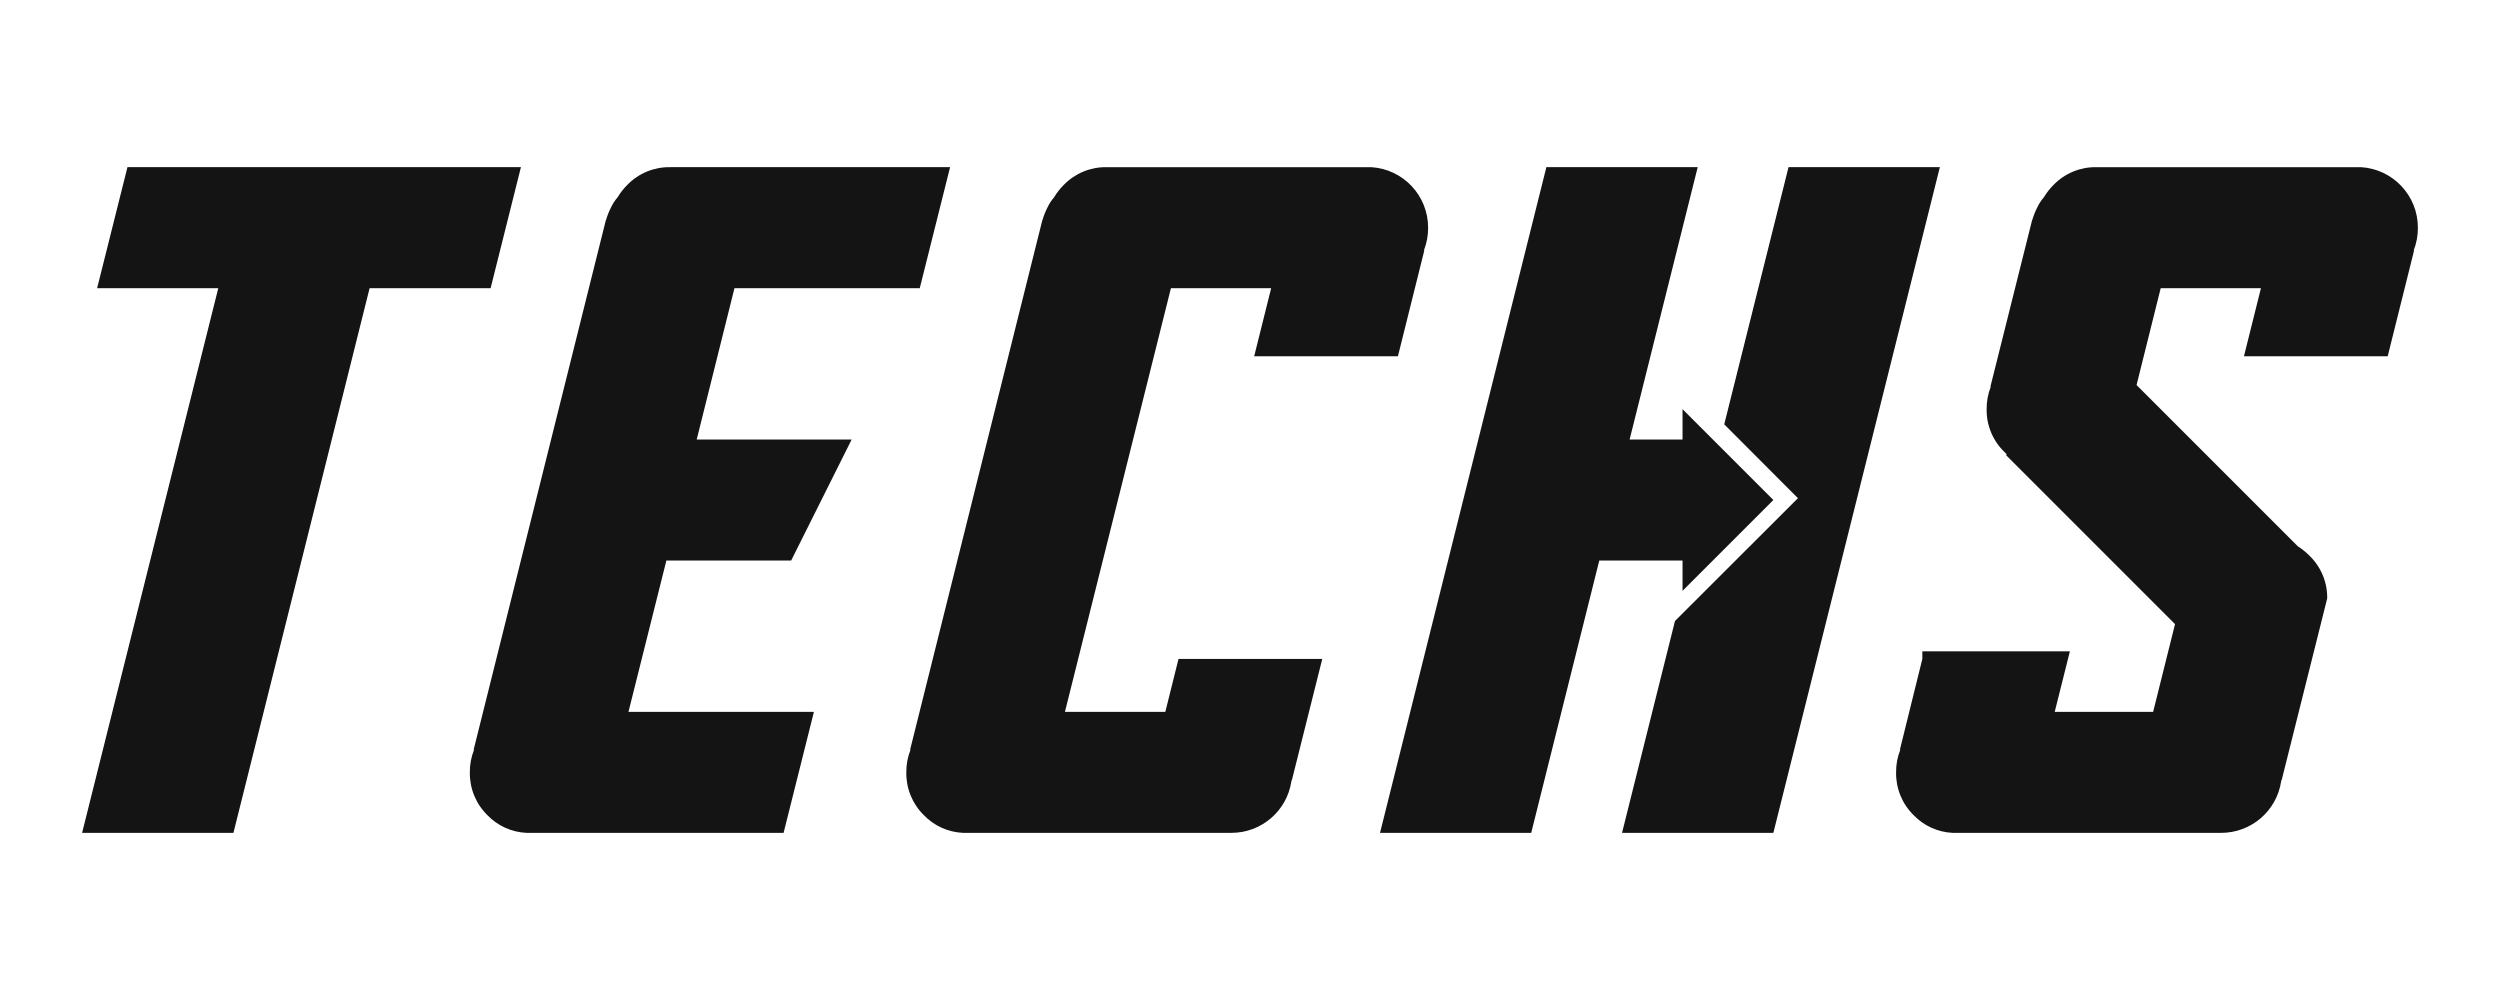
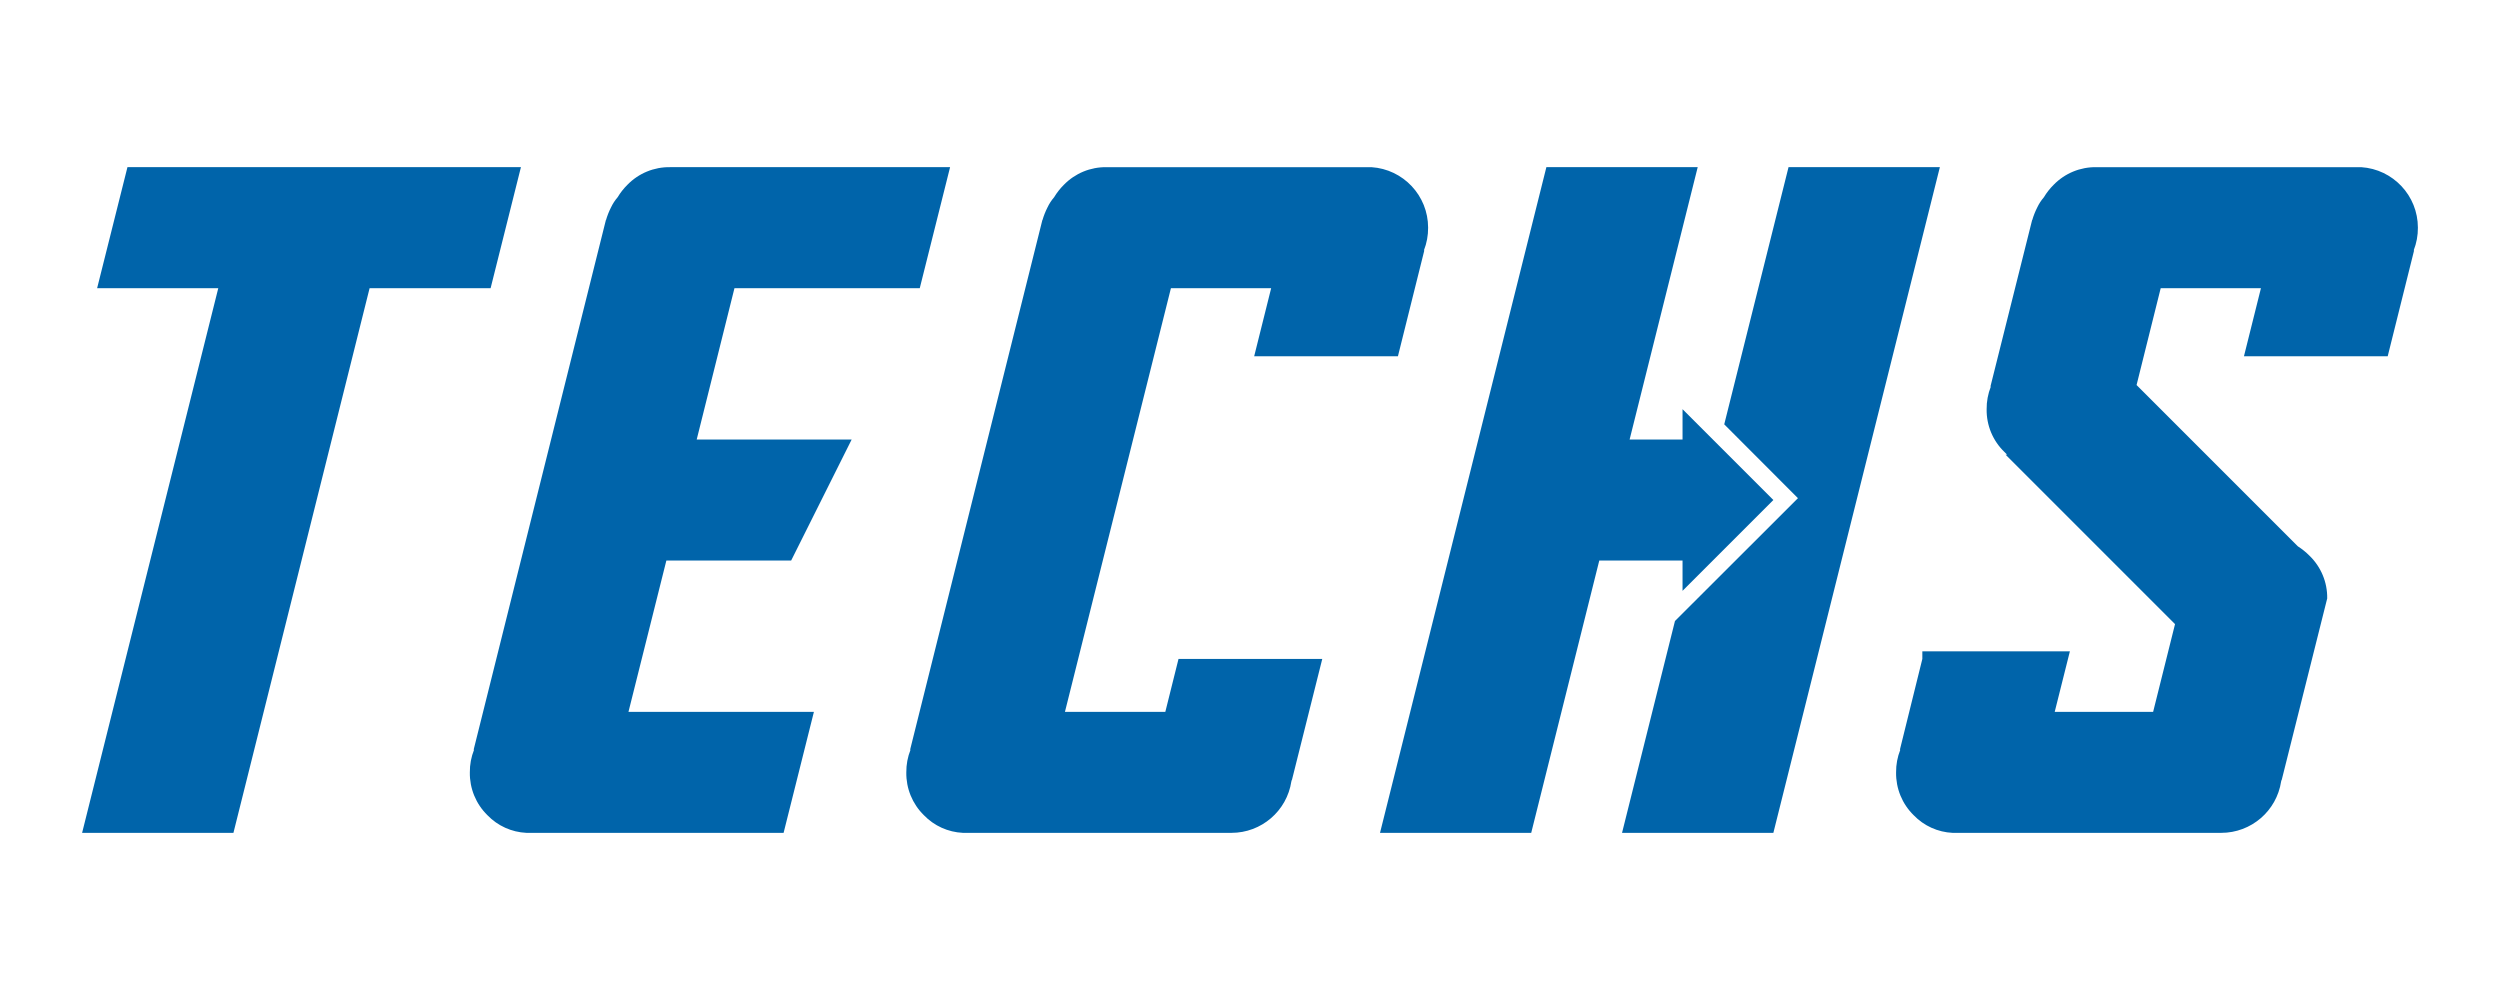
- <svg xmlns="http://www.w3.org/2000/svg" viewBox="0 0 2000 800">
+ <svg xmlns="http://www.w3.org/2000/svg" width="250" height="100" viewBox="0 0 2000 800">
  <defs>
    <style>
      .cls-1 {
-         fill: #151414;
+         fill: #0064aa;
        fill-rule: evenodd;
      }
    </style>
  </defs>
  <path id="TECHS_svg" class="cls-1" d="M187.186,666.359L296.121,230.617h96.807l24.258-96.807H102.4L78.138,230.617h96.919L66.121,666.359H187.186Zm440.126,0,24.258-96.807H503.216l30.322-121.064h99.839l48.4-96.807H557.8l30.21-121.064H736.248l24.258-96.807H536.57a46.656,46.656,0,0,0-34.253,14.15,50.625,50.625,0,0,0-7.749,9.883,36.234,36.234,0,0,0-5.39,8.311,56.65,56.65,0,0,0-3.931,10h-0.112L379.344,599.875h0.337a47.678,47.678,0,0,0-3.369,18.081,46.843,46.843,0,0,0,14.038,34.253,46.221,46.221,0,0,0,31.22,14.15H627.312Zm358.275,0a48.476,48.476,0,0,0,47.953-41.216,6.8,6.8,0,0,0,.34-1.123h0.11l24.26-96.807h-115l-10.557,42.339h-80.3l84.79-338.935h80.186l-13.59,54.468h115l21.11-84.678h-0.33a48.656,48.656,0,0,0,3.37-18.194,48.48,48.48,0,0,0-45.38-48.4h-211.8A46.656,46.656,0,0,0,851.5,147.96a50.549,50.549,0,0,0-7.749,9.883,36.2,36.2,0,0,0-5.391,8.311,56.648,56.648,0,0,0-3.93,10h-0.112L728.522,599.875h0.336a47.678,47.678,0,0,0-3.369,18.081,46.847,46.847,0,0,0,14.038,34.253,46.226,46.226,0,0,0,31.221,14.15H985.587Zm239.823,0,54.46-217.871h66.6v24.258l72.66-72.661-72.66-72.662v24.258h-42.34L1358.6,133.81H1237.54L1104.45,666.359h120.96Zm193.72,0,133.2-532.549H1431.26l-51.43,205.742,58.96,59.073-98.38,98.266-42.34,169.468h121.06Zm358.28,0a48.476,48.476,0,0,0,47.95-41.216,6.8,6.8,0,0,0,.34-1.123h0.11l36.39-145.21a46.474,46.474,0,0,0-14.27-34.253,52.938,52.938,0,0,0-9.2-7.412L1709.69,308.107l19.31-77.49h80.19l-13.59,54.468h115l21.11-84.678h-0.33a48.656,48.656,0,0,0,3.37-18.194,48.48,48.48,0,0,0-45.38-48.4h-211.8a46.67,46.67,0,0,0-34.26,14.15,50.347,50.347,0,0,0-7.74,9.883,35.938,35.938,0,0,0-5.39,8.311,56.283,56.283,0,0,0-3.94,10h-0.11l-33.35,133.193h0.33a47.8,47.8,0,0,0-3.36,18.081,46.46,46.46,0,0,0,14.26,34.253,27.491,27.491,0,0,0,2.13,2.134h-1.23l135.55,135.552-17.52,70.19h-78.73l12.13-48.4H1538.31v6.064l-17.97,72.662h0.34a47.6,47.6,0,0,0-3.37,18.081,46.841,46.841,0,0,0,14.04,34.253,46.211,46.211,0,0,0,31.22,14.15h214.84Z" transform="translate(-0.438 -0.078)" />
</svg>
